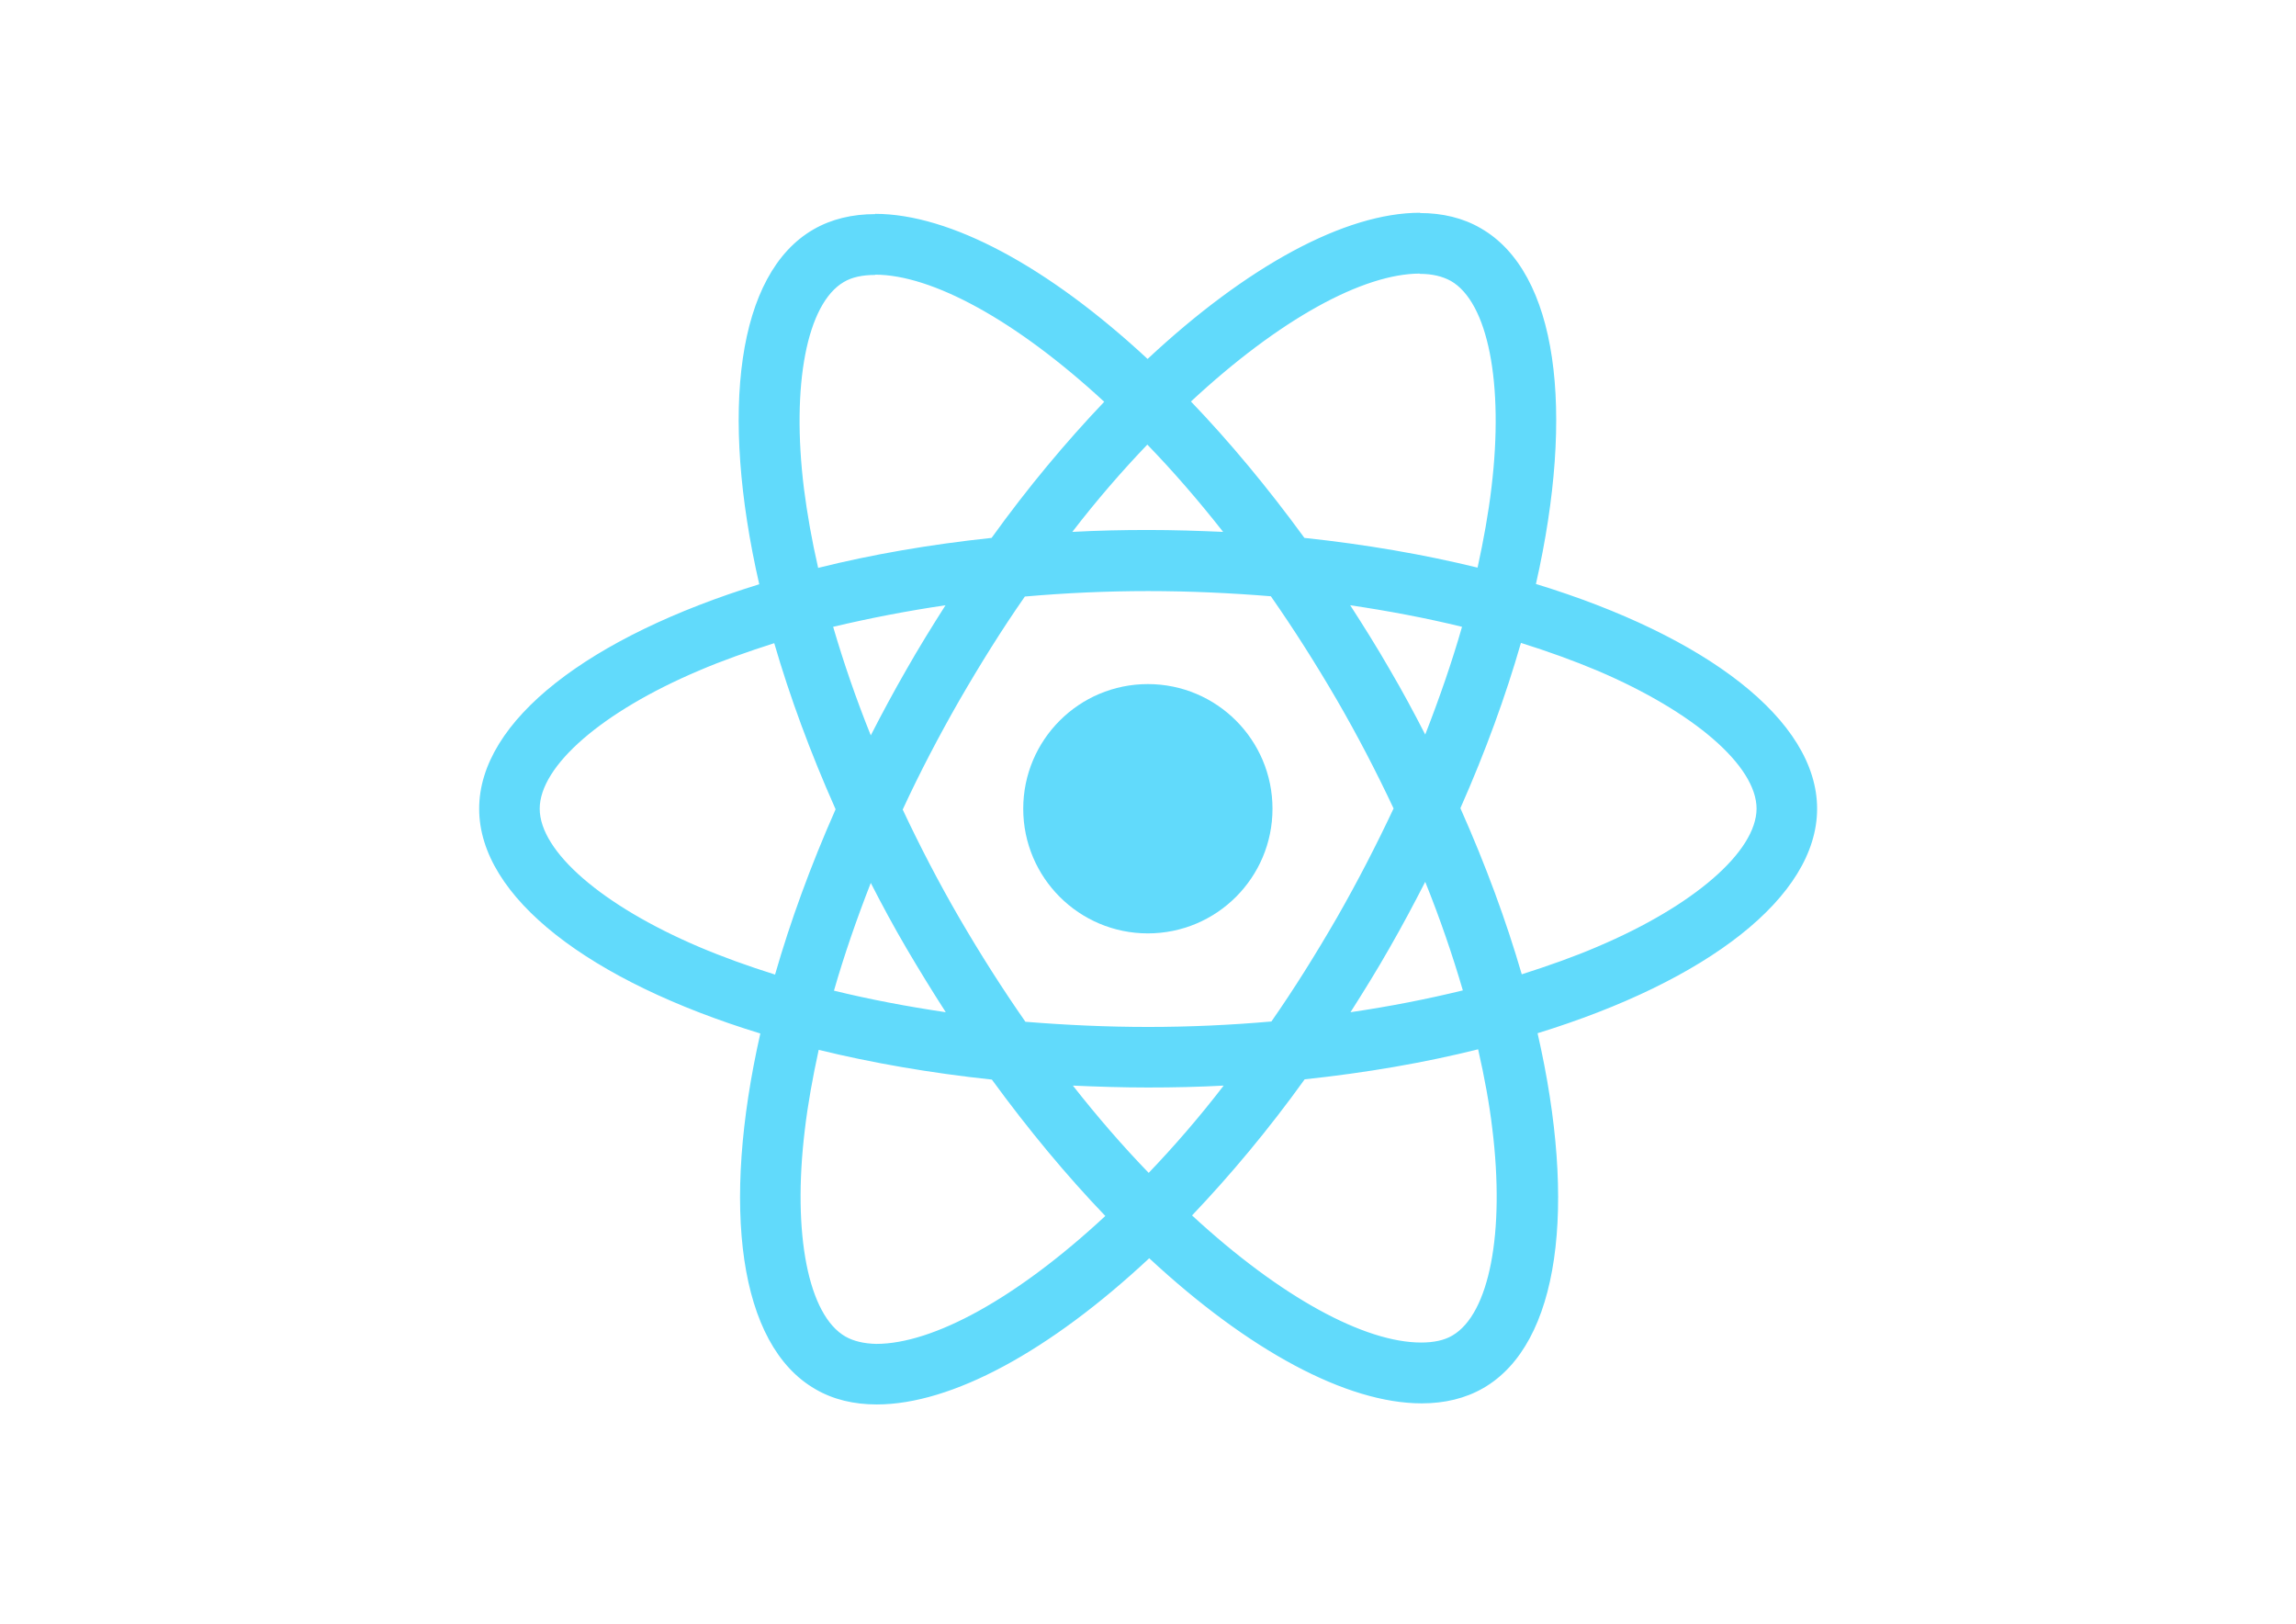
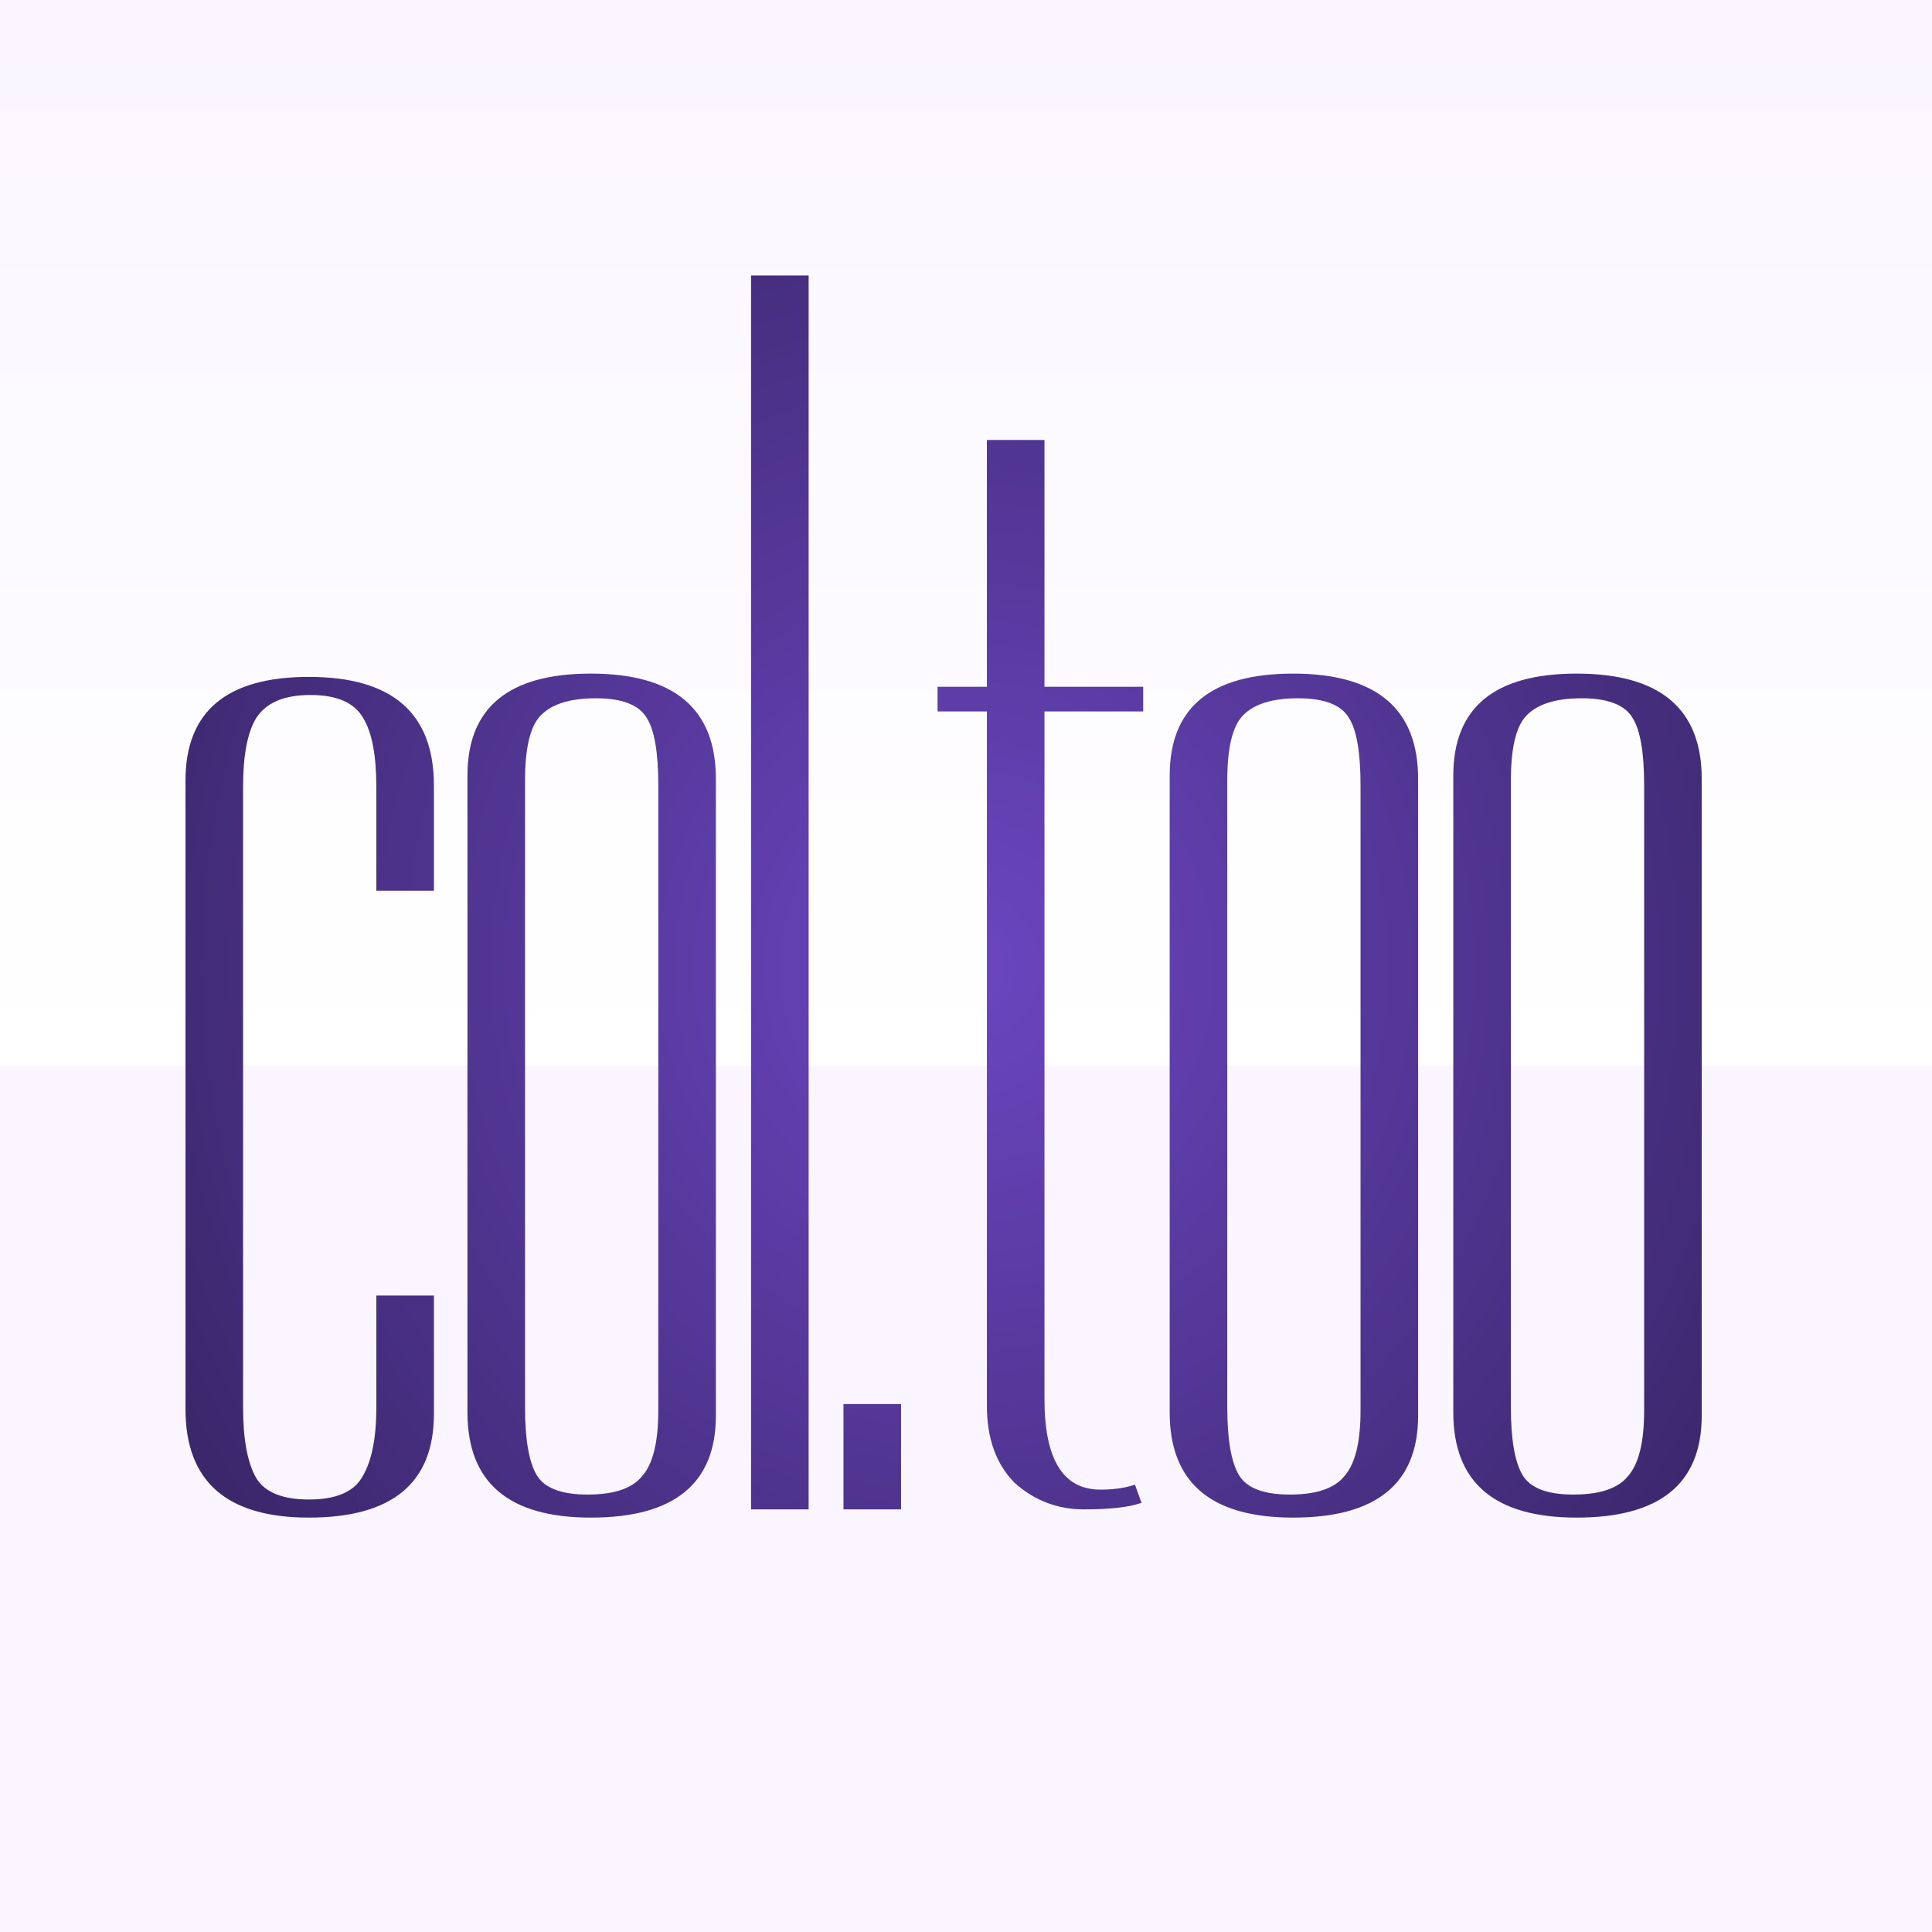
- <svg xmlns="http://www.w3.org/2000/svg" viewBox="0 0 841.9 595.3">
-   <g fill="#61DAFB">
-     <path d="M666.3 296.5c0-32.5-40.7-63.3-103.1-82.4 14.4-63.6 8-114.2-20.2-130.4-6.5-3.8-14.1-5.6-22.4-5.6v22.3c4.6 0 8.3.9 11.4 2.6 13.6 7.8 19.5 37.5 14.9 75.7-1.1 9.4-2.9 19.3-5.1 29.4-19.6-4.8-41-8.5-63.5-10.9-13.5-18.5-27.5-35.3-41.6-50 32.6-30.3 63.2-46.9 84-46.9V78c-27.5 0-63.5 19.6-99.9 53.6-36.4-33.8-72.4-53.2-99.9-53.2v22.3c20.7 0 51.4 16.5 84 46.6-14 14.7-28 31.4-41.3 49.9-22.6 2.4-44 6.1-63.6 11-2.3-10-4-19.7-5.2-29-4.7-38.2 1.1-67.9 14.6-75.8 3-1.8 6.9-2.6 11.5-2.6V78.5c-8.4 0-16 1.8-22.6 5.6-28.1 16.2-34.4 66.7-19.9 130.1-62.2 19.2-102.7 49.9-102.7 82.3 0 32.5 40.7 63.3 103.1 82.4-14.4 63.6-8 114.2 20.2 130.4 6.5 3.8 14.1 5.6 22.5 5.6 27.5 0 63.5-19.6 99.9-53.6 36.4 33.8 72.4 53.2 99.9 53.2 8.4 0 16-1.8 22.6-5.6 28.1-16.2 34.4-66.7 19.9-130.1 62-19.1 102.5-49.9 102.5-82.3zm-130.2-66.7c-3.7 12.9-8.3 26.2-13.5 39.5-4.1-8-8.4-16-13.1-24-4.6-8-9.5-15.8-14.4-23.4 14.2 2.1 27.9 4.7 41 7.9zm-45.8 106.5c-7.8 13.5-15.8 26.3-24.1 38.2-14.9 1.3-30 2-45.2 2-15.1 0-30.2-.7-45-1.9-8.3-11.9-16.4-24.6-24.2-38-7.6-13.1-14.5-26.4-20.8-39.8 6.2-13.4 13.2-26.8 20.7-39.9 7.8-13.5 15.8-26.3 24.1-38.2 14.9-1.3 30-2 45.2-2 15.1 0 30.2.7 45 1.9 8.3 11.9 16.4 24.6 24.2 38 7.6 13.1 14.5 26.4 20.8 39.8-6.3 13.4-13.2 26.8-20.7 39.9zm32.3-13c5.4 13.4 10 26.8 13.8 39.8-13.1 3.2-26.9 5.9-41.2 8 4.9-7.7 9.8-15.6 14.4-23.7 4.6-8 8.9-16.1 13-24.1zM421.2 430c-9.3-9.6-18.6-20.3-27.8-32 9 .4 18.2.7 27.5.7 9.4 0 18.7-.2 27.8-.7-9 11.7-18.3 22.4-27.5 32zm-74.4-58.9c-14.2-2.1-27.9-4.7-41-7.9 3.7-12.9 8.3-26.2 13.5-39.5 4.1 8 8.4 16 13.1 24 4.7 8 9.5 15.8 14.4 23.4zM420.7 163c9.3 9.6 18.6 20.3 27.8 32-9-.4-18.2-.7-27.5-.7-9.4 0-18.7.2-27.8.7 9-11.7 18.3-22.4 27.5-32zm-74 58.9c-4.9 7.7-9.8 15.6-14.4 23.7-4.6 8-8.9 16-13 24-5.4-13.4-10-26.8-13.8-39.8 13.1-3.1 26.9-5.8 41.2-7.9zm-90.5 125.2c-35.4-15.1-58.3-34.9-58.3-50.6 0-15.7 22.9-35.6 58.3-50.6 8.6-3.7 18-7 27.7-10.1 5.7 19.6 13.2 40 22.5 60.9-9.2 20.8-16.6 41.1-22.2 60.6-9.9-3.1-19.3-6.5-28-10.2zM310 490c-13.6-7.8-19.5-37.5-14.9-75.7 1.1-9.4 2.9-19.3 5.1-29.4 19.6 4.8 41 8.5 63.5 10.9 13.5 18.5 27.5 35.3 41.6 50-32.6 30.3-63.2 46.9-84 46.9-4.5-.1-8.3-1-11.3-2.7zm237.2-76.2c4.7 38.2-1.1 67.9-14.6 75.8-3 1.8-6.9 2.6-11.5 2.6-20.7 0-51.4-16.5-84-46.6 14-14.7 28-31.4 41.3-49.9 22.6-2.4 44-6.1 63.6-11 2.3 10.1 4.1 19.8 5.2 29.1zm38.5-66.7c-8.6 3.7-18 7-27.7 10.1-5.7-19.6-13.2-40-22.5-60.9 9.2-20.8 16.6-41.1 22.2-60.6 9.9 3.1 19.3 6.5 28.1 10.2 35.4 15.1 58.3 34.9 58.3 50.6-.1 15.7-23 35.6-58.4 50.6zM320.8 78.4z" />
-     <circle cx="420.9" cy="296.5" r="45.7" />
-     <path d="M520.5 78.1z" />
-   </g>
+ <svg xmlns="http://www.w3.org/2000/svg" viewBox="0 0 512 512" fill="none">
+   <rect width="512" height="512" fill="url(#paint0_linear_2104_6550)" />
+   <path d="M49.156 206.852C49.156 188.54 60.056 179.384 81.856 179.384C103.947 179.384 114.992 188.976 114.992 208.16V236.064H99.732V208.596C99.732 200.167 98.569 194.063 96.244 190.284C93.919 186.215 89.268 184.18 82.292 184.18C75.316 184.18 70.52 186.215 67.904 190.284C65.579 194.063 64.416 200.167 64.416 208.596V372.968C64.416 381.397 65.579 387.647 67.904 391.716C70.229 395.495 74.88 397.384 81.856 397.384C88.832 397.384 93.483 395.495 95.808 391.716C98.424 387.647 99.732 381.397 99.732 372.968V343.32H114.992V374.712C114.992 393.024 103.947 402.18 81.856 402.18C60.056 402.18 49.156 392.588 49.156 373.404V206.852ZM189.715 375.148C189.715 393.169 178.67 402.18 156.579 402.18C134.779 402.18 123.879 392.879 123.879 374.276V205.544C123.879 187.523 134.779 178.512 156.579 178.512C178.67 178.512 189.715 187.813 189.715 206.416V375.148ZM174.455 208.16C174.455 199.44 173.438 193.481 171.403 190.284C169.368 186.796 164.863 185.052 157.887 185.052C150.911 185.052 145.97 186.651 143.063 189.848C140.447 192.755 139.139 198.423 139.139 206.852V372.968C139.139 381.397 140.156 387.356 142.191 390.844C144.226 394.332 148.731 396.076 155.707 396.076C162.683 396.076 167.479 394.477 170.095 391.28C173.002 388.083 174.455 382.269 174.455 373.84V208.16ZM199.038 400V73H214.298V400H199.038ZM223.529 400V372.096H238.789V400H223.529ZM248.456 182H261.536V116.6H276.796V182H302.956V188.54H276.796V370.788C276.796 386.775 281.737 394.768 291.62 394.768C295.108 394.768 298.16 394.332 300.776 393.46L302.52 398.256C299.322 399.419 294.236 400 287.26 400C280.284 400 274.18 397.675 268.948 393.024C264.006 388.083 261.536 381.252 261.536 372.532V188.54H248.456V182ZM375.815 375.148C375.815 393.169 364.77 402.18 342.679 402.18C320.879 402.18 309.979 392.879 309.979 374.276V205.544C309.979 187.523 320.879 178.512 342.679 178.512C364.77 178.512 375.815 187.813 375.815 206.416V375.148ZM360.555 208.16C360.555 199.44 359.538 193.481 357.503 190.284C355.469 186.796 350.963 185.052 343.987 185.052C337.011 185.052 332.07 186.651 329.163 189.848C326.547 192.755 325.239 198.423 325.239 206.852V372.968C325.239 381.397 326.257 387.356 328.291 390.844C330.326 394.332 334.831 396.076 341.807 396.076C348.783 396.076 353.579 394.477 356.195 391.28C359.102 388.083 360.555 382.269 360.555 373.84V208.16ZM450.974 375.148C450.974 393.169 439.929 402.18 417.838 402.18C396.038 402.18 385.138 392.879 385.138 374.276V205.544C385.138 187.523 396.038 178.512 417.838 178.512C439.929 178.512 450.974 187.813 450.974 206.416V375.148ZM435.714 208.16C435.714 199.44 434.697 193.481 432.662 190.284C430.628 186.796 426.122 185.052 419.146 185.052C412.17 185.052 407.229 186.651 404.322 189.848C401.706 192.755 400.398 198.423 400.398 206.852V372.968C400.398 381.397 401.416 387.356 403.45 390.844C405.485 394.332 409.99 396.076 416.966 396.076C423.942 396.076 428.738 394.477 431.354 391.28C434.261 388.083 435.714 382.269 435.714 373.84V208.16Z" fill="url(#paint1_diamond_2104_6550)" />
+   <defs>
+     <linearGradient id="paint0_linear_2104_6550" x1="256" y1="0" x2="256" y2="521" gradientUnits="userSpaceOnUse">
+       <stop stop-color="#FAF5FF" />
+       <stop offset="0.542" stop-color="white" />
+       <stop offset="0.542" stop-color="#FAF5FF" />
+       <stop offset="1" stop-color="#FAF5FF" />
+     </linearGradient>
+     <radialGradient id="paint1_diamond_2104_6550" cx="0" cy="0" r="1" gradientUnits="userSpaceOnUse" gradientTransform="translate(256.5 256.5) rotate(90) scale(567.259 532.805)">
+       <stop stop-color="#6B46C1" />
+       <stop offset="1" />
+     </radialGradient>
+   </defs>
</svg>
